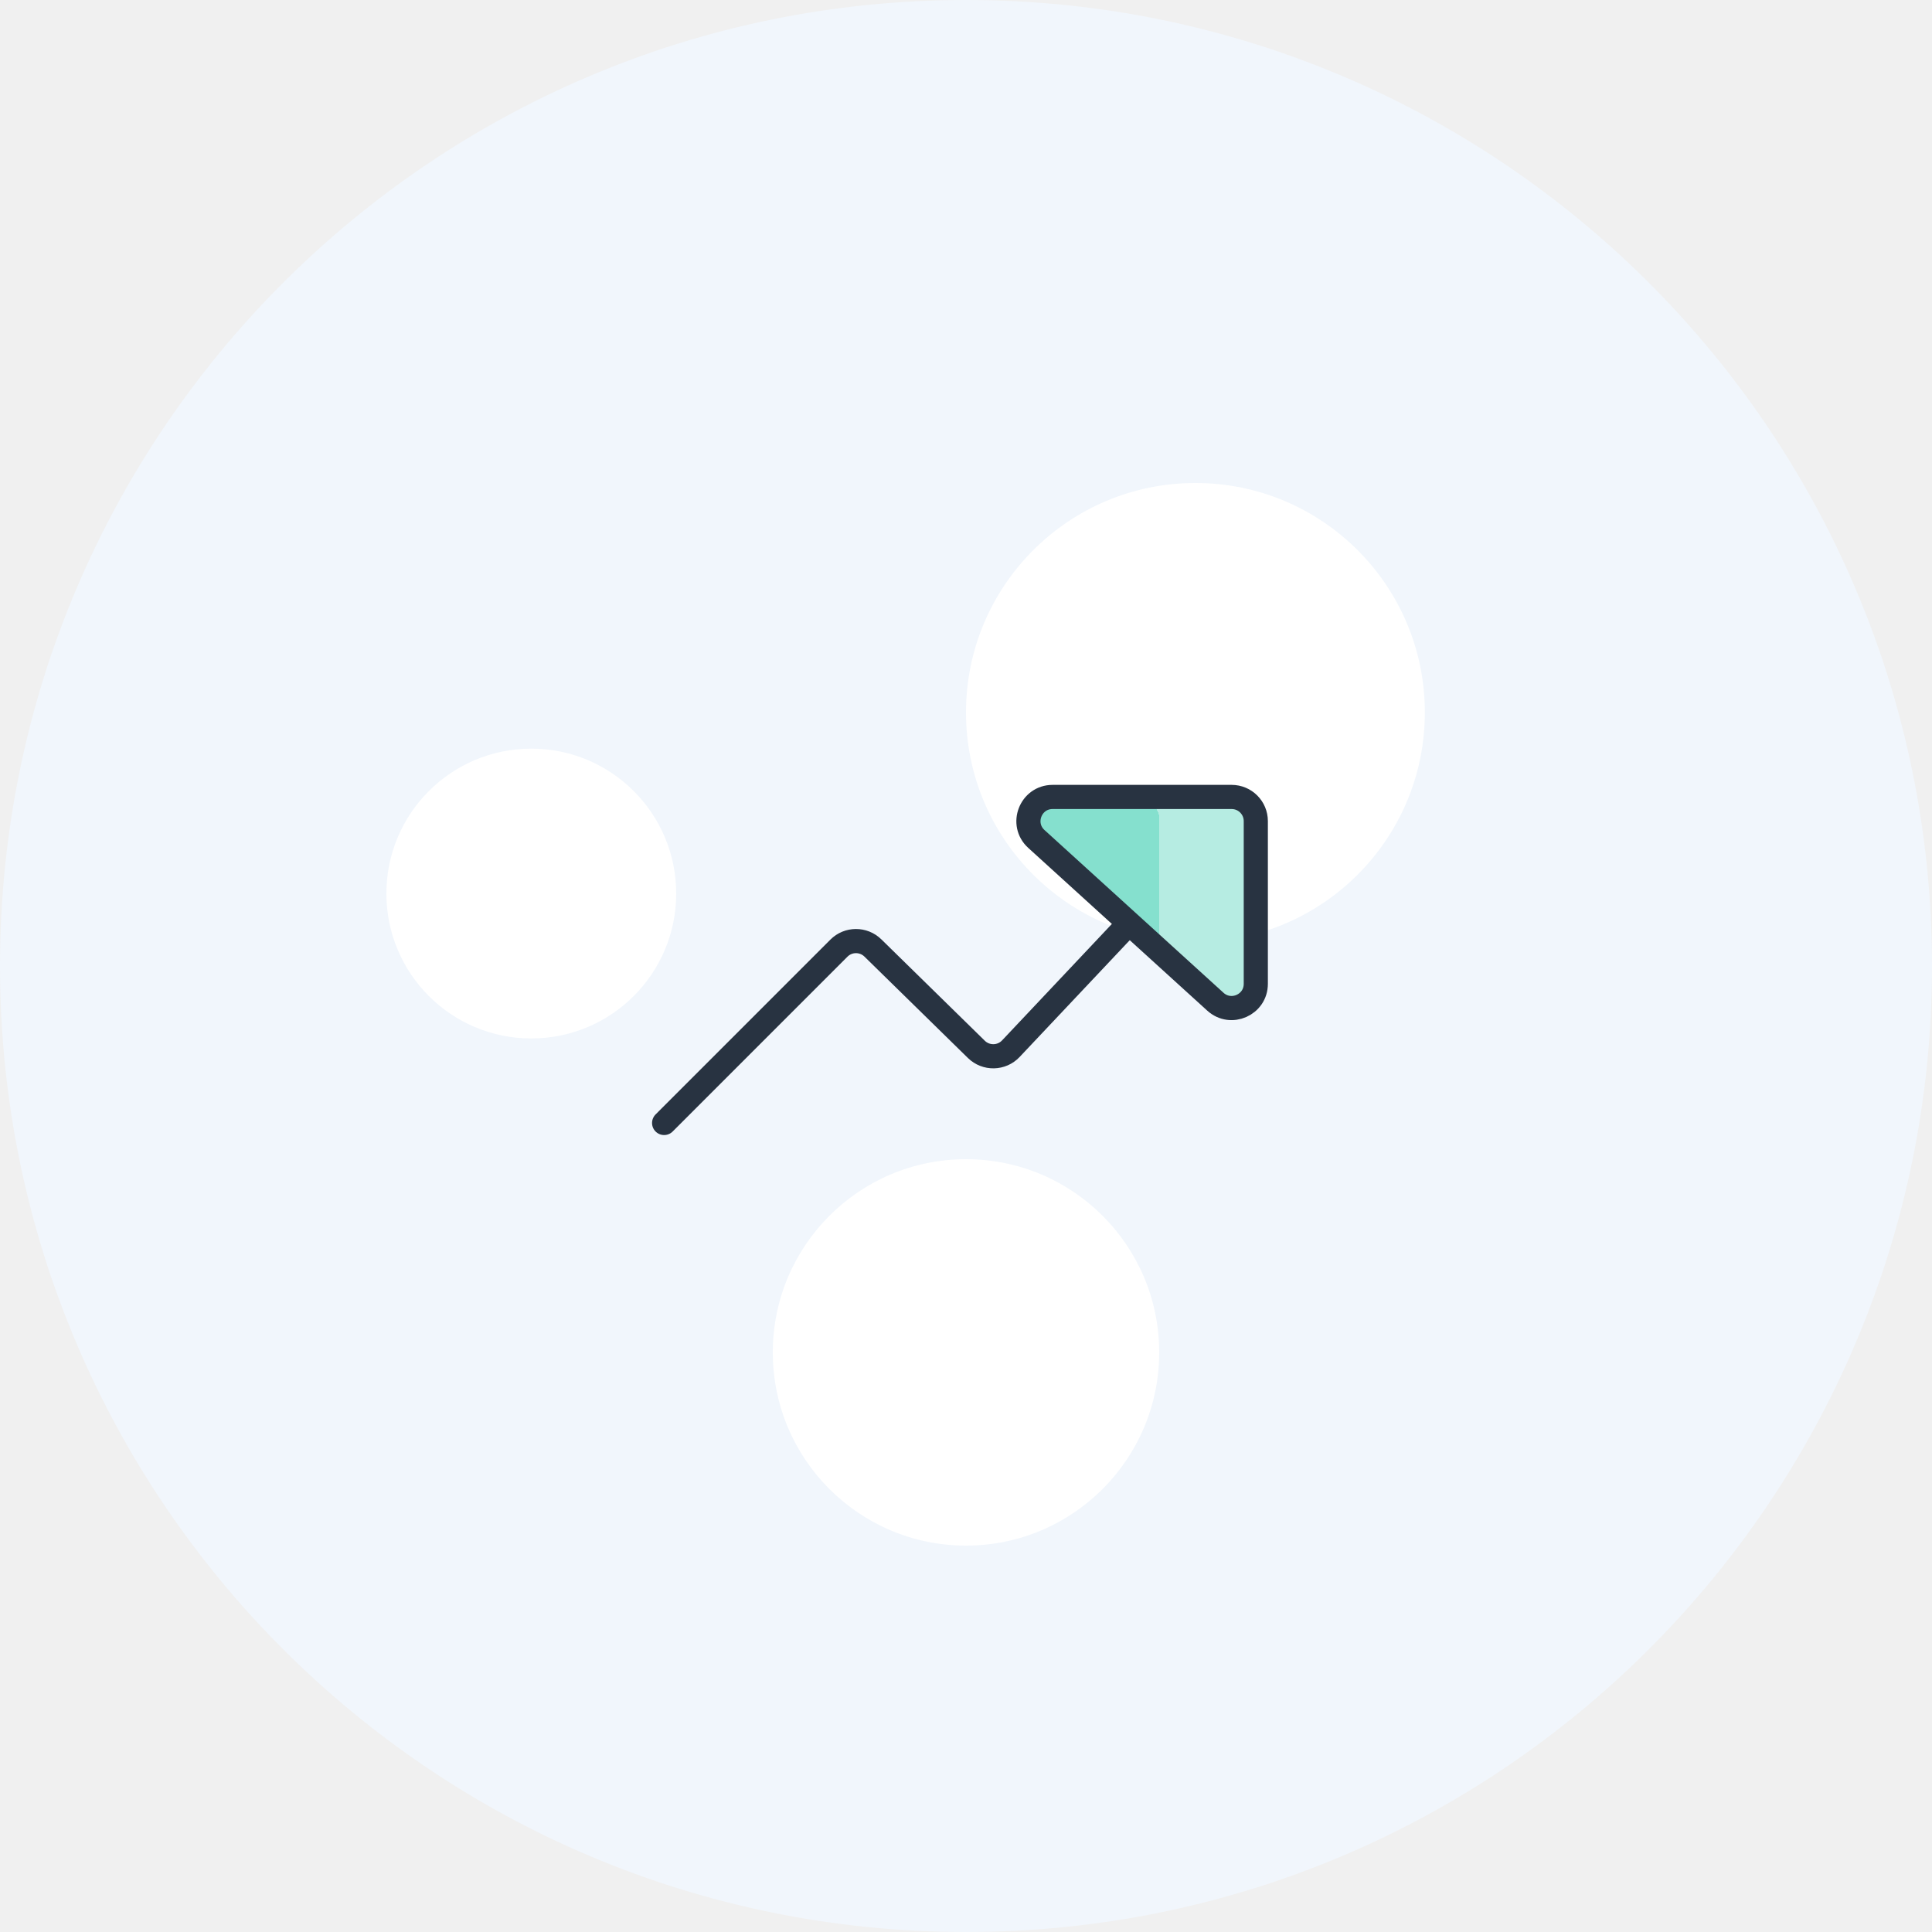
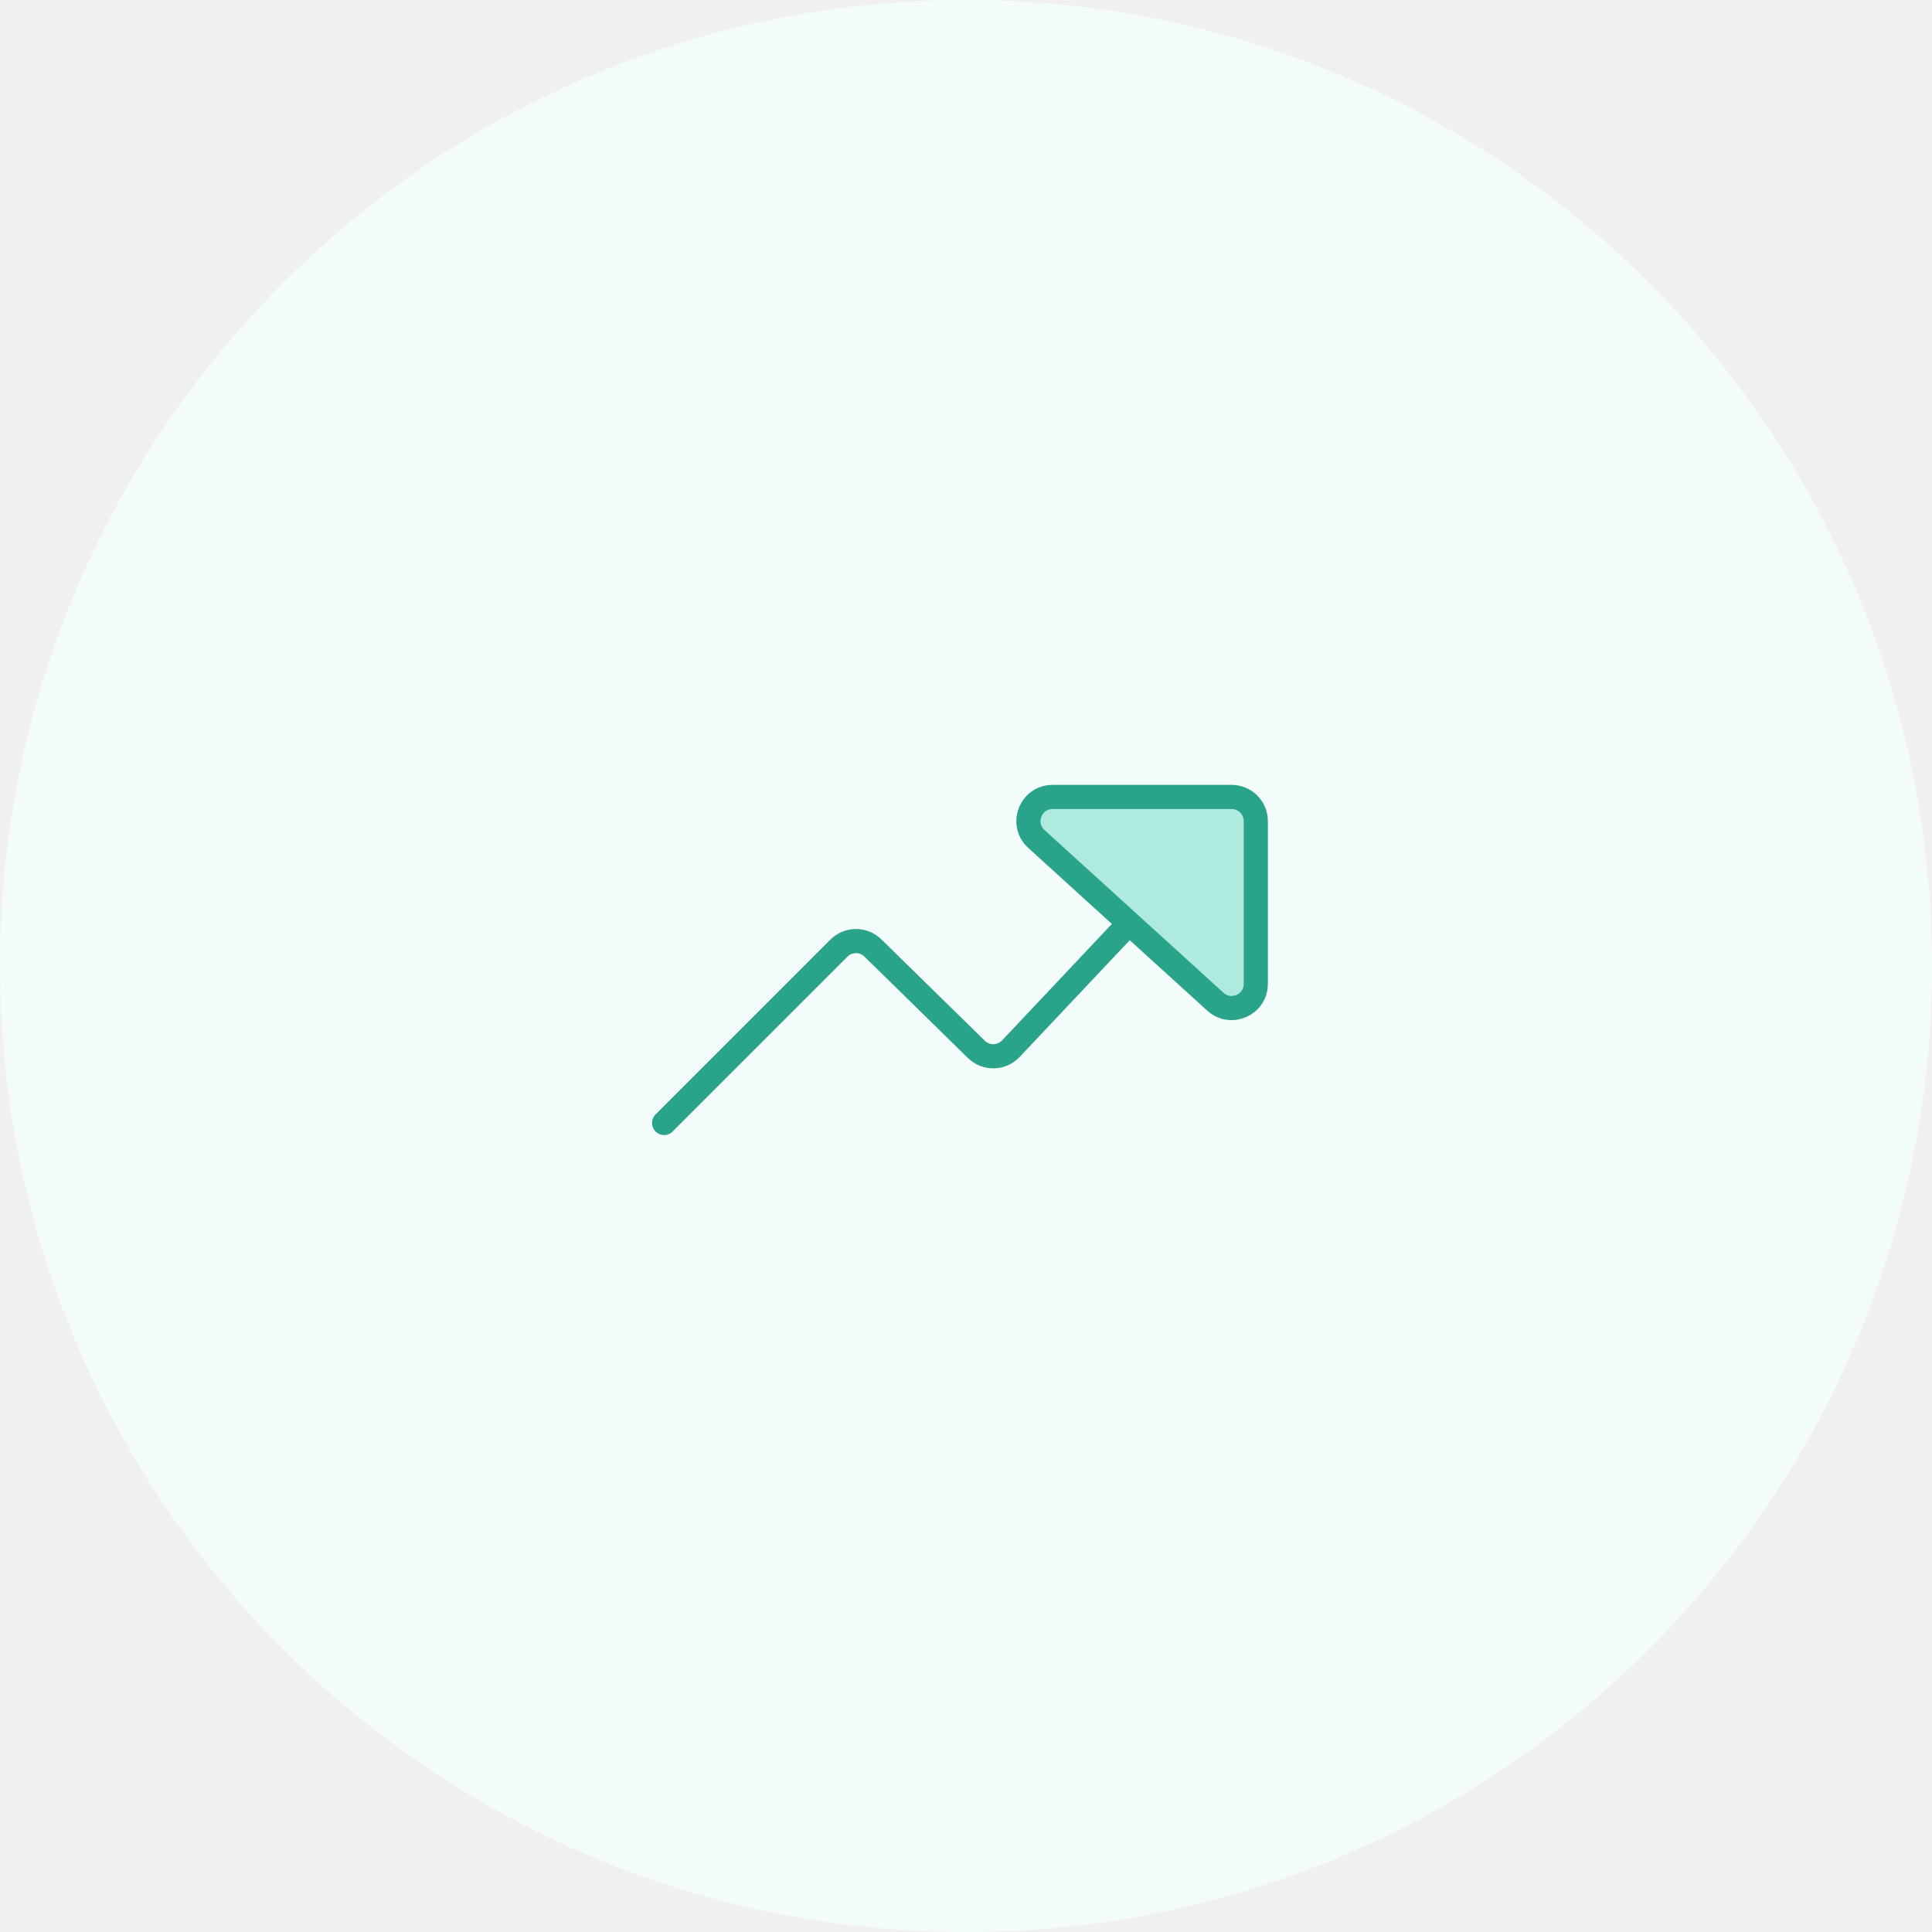
<svg xmlns="http://www.w3.org/2000/svg" viewBox="0 0 80 80" fill="none">
-   <circle cx="40" cy="40" r="40" fill="#F1F6FC" />
-   <circle cx="22" cy="37" r="6" fill="white" />
-   <circle cx="49.5" cy="29.5" r="9.5" fill="white" />
-   <circle cx="40" cy="56" r="8" fill="white" />
-   <path d="M27.5 46.5L34.738 39.261C35.125 38.873 35.753 38.87 36.145 39.254L40.429 43.452C40.829 43.844 41.473 43.831 41.857 43.424L46.5 38.5" stroke="#283341" stroke-linecap="round" stroke-linejoin="round" />
-   <g filter="url(#filter0_i)">
-     <path d="M51 33H43.587C42.673 33 42.238 34.125 42.914 34.74L50.327 41.479C50.97 42.063 52 41.608 52 40.739V34C52 33.448 51.552 33 51 33Z" fill="#85E0CE" />
-   </g>
-   <path d="M51 33H43.587C42.673 33 42.238 34.125 42.914 34.74L50.327 41.479C50.97 42.063 52 41.608 52 40.739V34C52 33.448 51.552 33 51 33Z" stroke="#283341" />
-   <defs>
-     <filter id="filter0_i" x="42.084" y="32.5" width="10.416" height="9.742" filterUnits="userSpaceOnUse" color-interpolation-filters="sRGB">
-       <feFlood flood-opacity="0" result="BackgroundImageFix" />
-       <feBlend mode="normal" in="SourceGraphic" in2="BackgroundImageFix" result="shape" />
-       <feColorMatrix in="SourceAlpha" type="matrix" values="0 0 0 0 0 0 0 0 0 0 0 0 0 0 0 0 0 0 127 0" result="hardAlpha" />
-       <feOffset dx="-4" />
-       <feComposite in2="hardAlpha" operator="arithmetic" k2="-1" k3="1" />
-       <feColorMatrix type="matrix" values="0 0 0 0 1 0 0 0 0 1 0 0 0 0 1 0 0 0 0.4 0" />
-       <feBlend mode="normal" in2="shape" result="effect1_innerShadow" />
-     </filter>
-   </defs>
+   <path d="M0 40C0 17.909 17.909 0 40 0C62.091 0 80 17.909 80 40C80 62.091 62.091 80 40 80C17.909 80 0 62.091 0 40Z" fill="#F3FCFA" />
+   <path d="M27.5 46.5L34.738 39.261C35.125 38.873 35.753 38.87 36.145 39.254L40.429 43.452C40.829 43.844 41.473 43.831 41.857 43.424L46.5 38.5" stroke="#29A38A" stroke-linecap="round" stroke-linejoin="round" />
+   <path d="M51 33H43.587C42.673 33 42.238 34.125 42.914 34.74L50.327 41.479C50.97 42.063 52 41.608 52 40.739V34C52 33.448 51.552 33 51 33Z" fill="#AEEADE" stroke="#29A38A" />
</svg>
